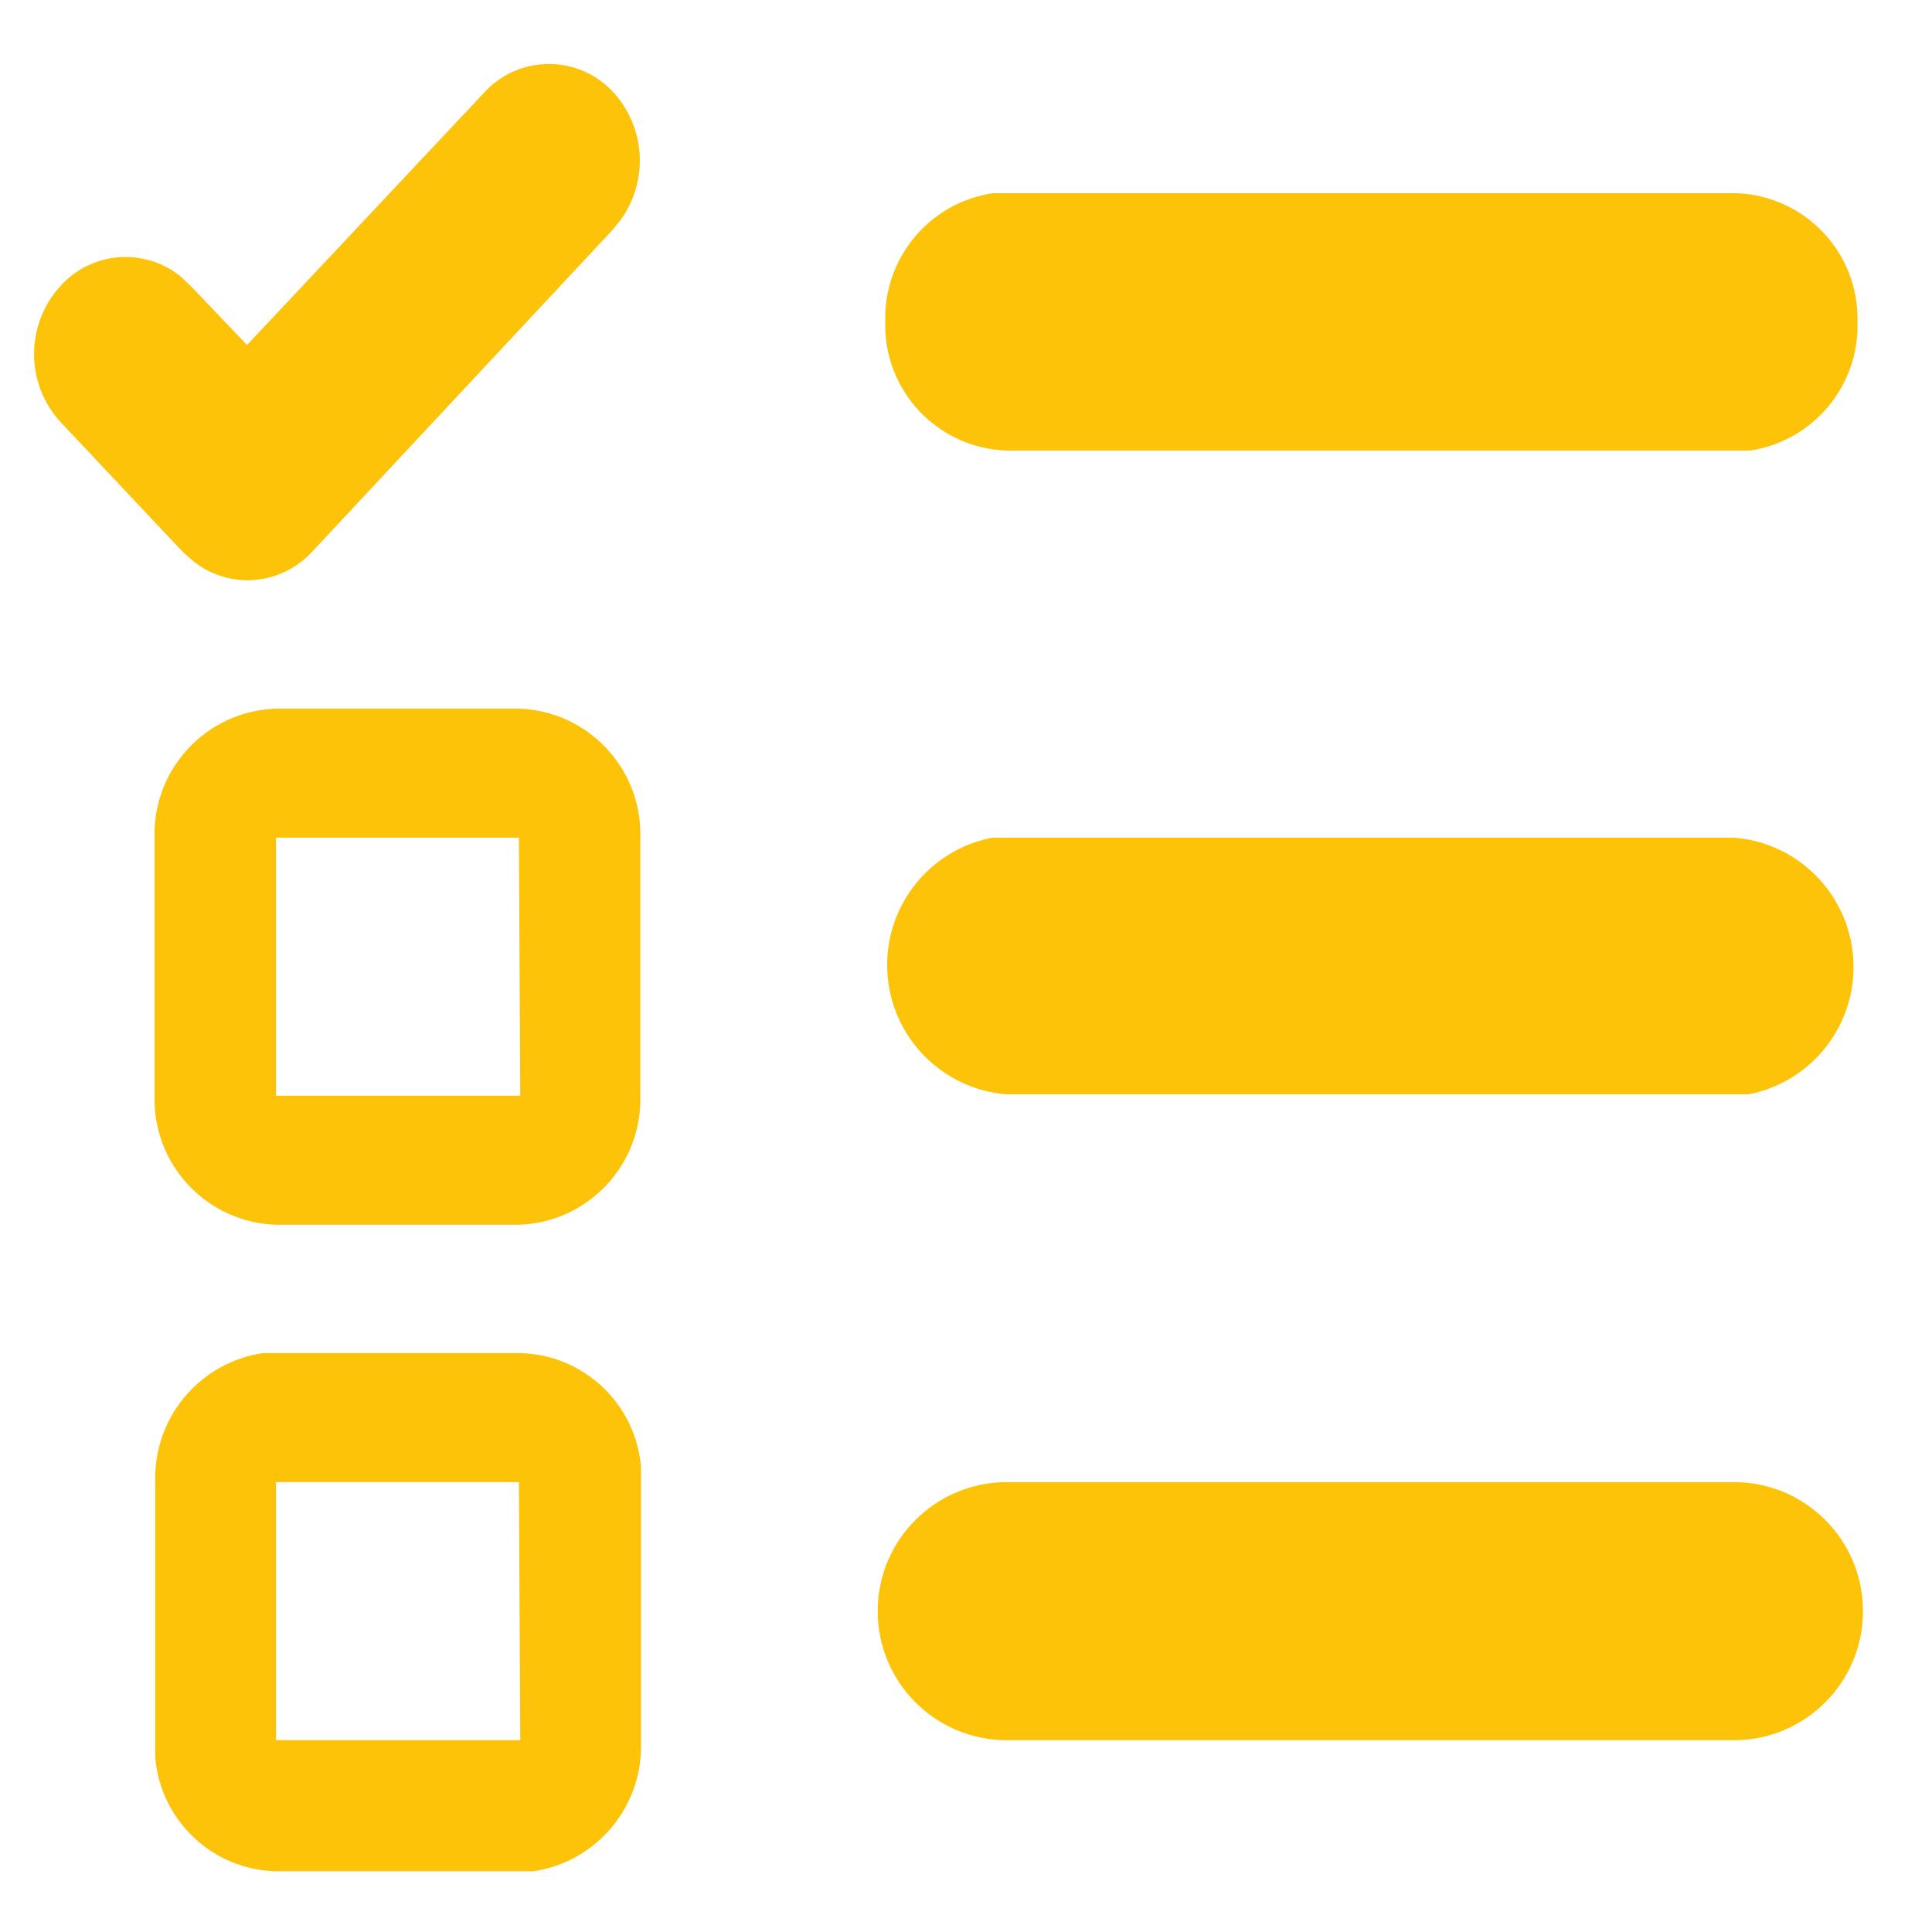
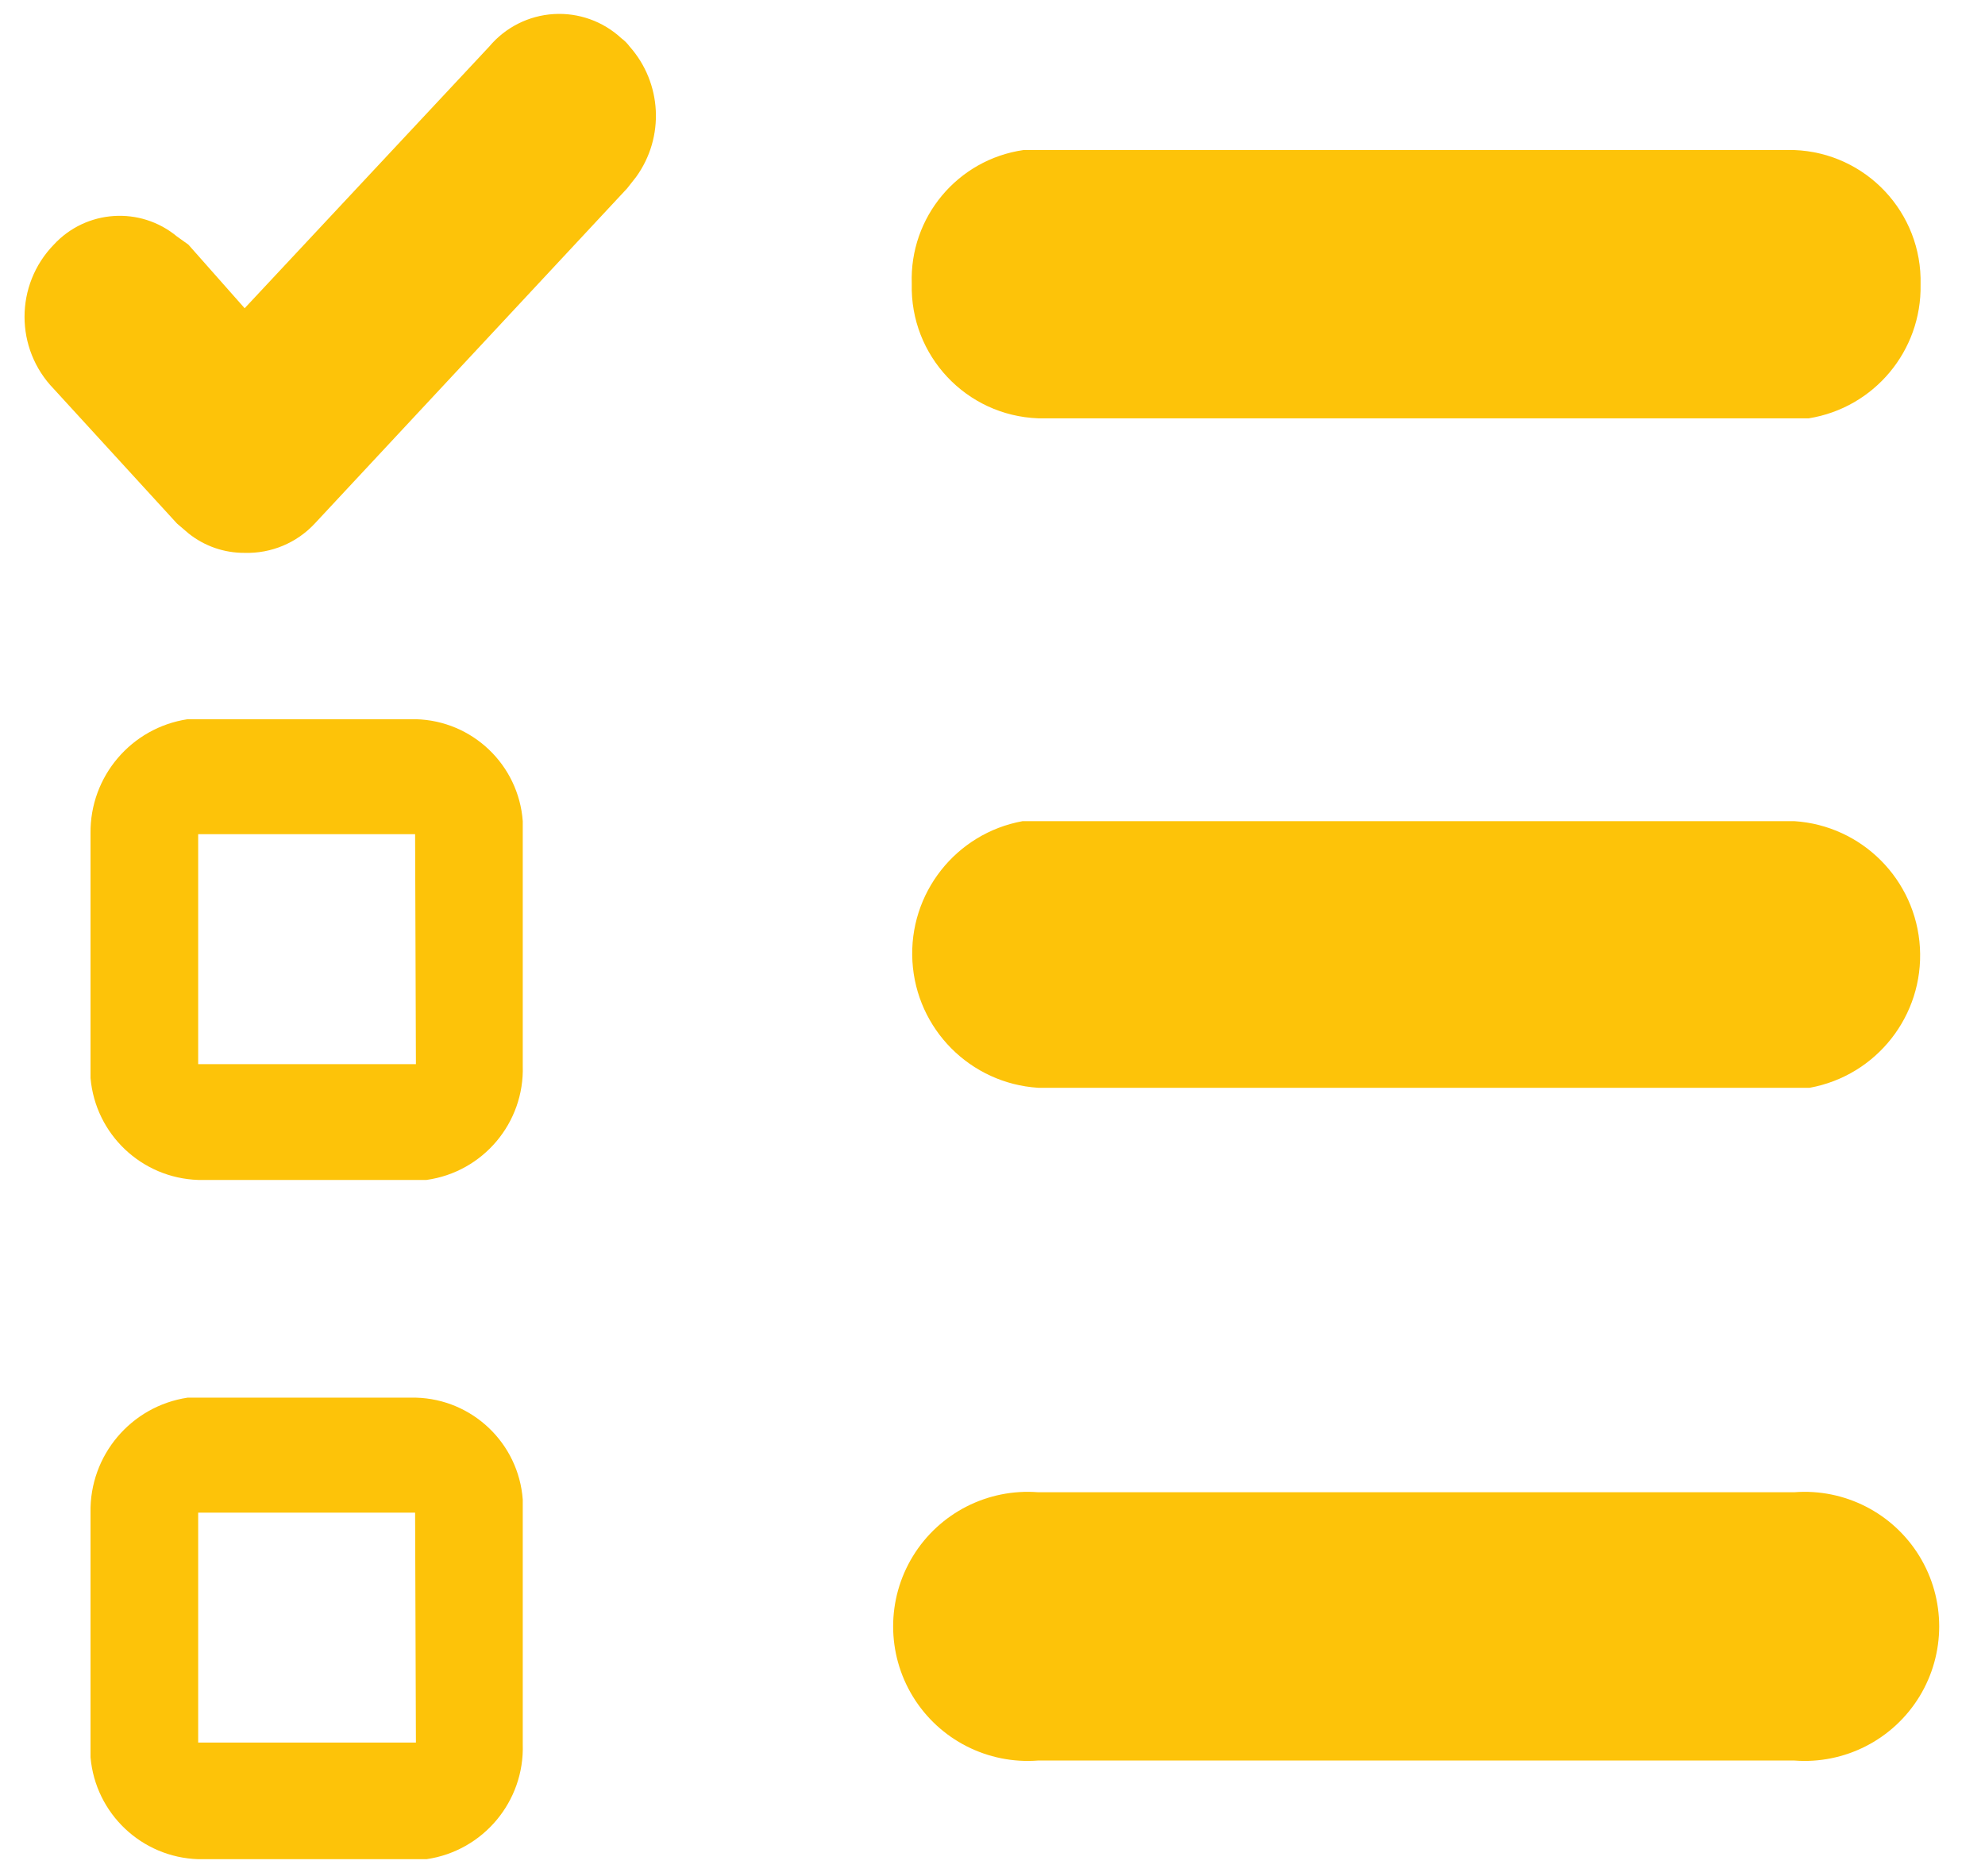
- <svg xmlns="http://www.w3.org/2000/svg" id="Layer_1" data-name="Layer 1" viewBox="0 0 28 28">
-   <path d="M4,19.61H7.54a1.8,1.8,0,0,1,1.75,1.65v4a1.83,1.83,0,0,1-1.56,1.86H4a1.8,1.8,0,0,1-1.75-1.65v-4a1.83,1.83,0,0,1,1.56-1.86Zm21.13,1.87a1.87,1.87,0,0,1,0,3.74H14.59a1.87,1.87,0,0,1,0-3.74Zm-17.61,0H4v3.74H7.54Zm0-11.21a1.82,1.82,0,0,1,1.76,1.87v3.74a1.82,1.82,0,0,1-1.76,1.87H4a1.82,1.82,0,0,1-1.76-1.87V12.14A1.82,1.82,0,0,1,4,10.27Zm17.61,1.87a1.88,1.88,0,0,1,.21,3.72H14.59a1.88,1.88,0,0,1-.21-3.72H25.16Zm-17.61,0H4v3.74H7.54ZM8.91,1.36A1.47,1.47,0,0,1,9,3.18l-.13.16L4.52,8a1.28,1.28,0,0,1-.93.41,1.27,1.27,0,0,1-.78-.27L2.65,8,.89,6.13a1.46,1.46,0,0,1,0-2A1.27,1.27,0,0,1,2.61,4l.15.14L3.58,5,7,1.36A1.27,1.27,0,0,1,8.91,1.36ZM25.16,2.8a1.82,1.82,0,0,1,1.76,1.87,1.83,1.83,0,0,1-1.56,1.86H14.59a1.82,1.82,0,0,1-1.76-1.87,1.83,1.83,0,0,1,1.56-1.86H25.16Z" style="fill:#fdc309" />
+ <svg xmlns="http://www.w3.org/2000/svg" id="Layer_1" data-name="Layer 1" viewBox="0 0 24.34 23">
+   <path d="M2.43,8.82H5.1a1.35,1.35,0,0,1,1.31,1.25v3a1.37,1.37,0,0,1-1.18,1.4H2.43a1.37,1.37,0,0,1-1.32-1.25v-3A1.4,1.4,0,0,1,2.3,8.82Zm2.66,1.41H2.43v2.82H5.1Z" style="fill:#fdc309" />
+   <path d="M2.43,17.14H5.1a1.35,1.35,0,0,1,1.31,1.25v3a1.38,1.38,0,0,1-1.18,1.41H2.43a1.37,1.37,0,0,1-1.32-1.25v-3A1.4,1.4,0,0,1,2.3,17.14Zm2.66,1.41H2.43v2.82H5.1Z" style="fill:#fdc309" />
+   <path d="M22,18.3a1.65,1.65,0,1,1,0,3.29H12.73a1.65,1.65,0,1,1,0-3.29Zm0-8.23a1.65,1.65,0,0,1,.19,3.27H12.73a1.65,1.65,0,0,1-.19-3.27H22ZM7.72.57a1.28,1.28,0,0,1,.08,1.6l-.11.14L3.86,6.42A1.13,1.13,0,0,1,3,6.78a1.09,1.09,0,0,1-.69-.24l-.14-.12L.66,4.77A1.27,1.27,0,0,1,.66,3,1.1,1.1,0,0,1,2.17,2.9L2.31,3,3,3.78,6,.57A1.12,1.12,0,0,1,7.62.47.47.47,0,0,1,7.72.57ZM22,1.84a1.61,1.61,0,0,1,1.55,1.65,1.63,1.63,0,0,1-1.37,1.64H12.73a1.61,1.61,0,0,1-1.55-1.65,1.6,1.6,0,0,1,1.37-1.64Z" style="fill:#fdc309" />
</svg>
